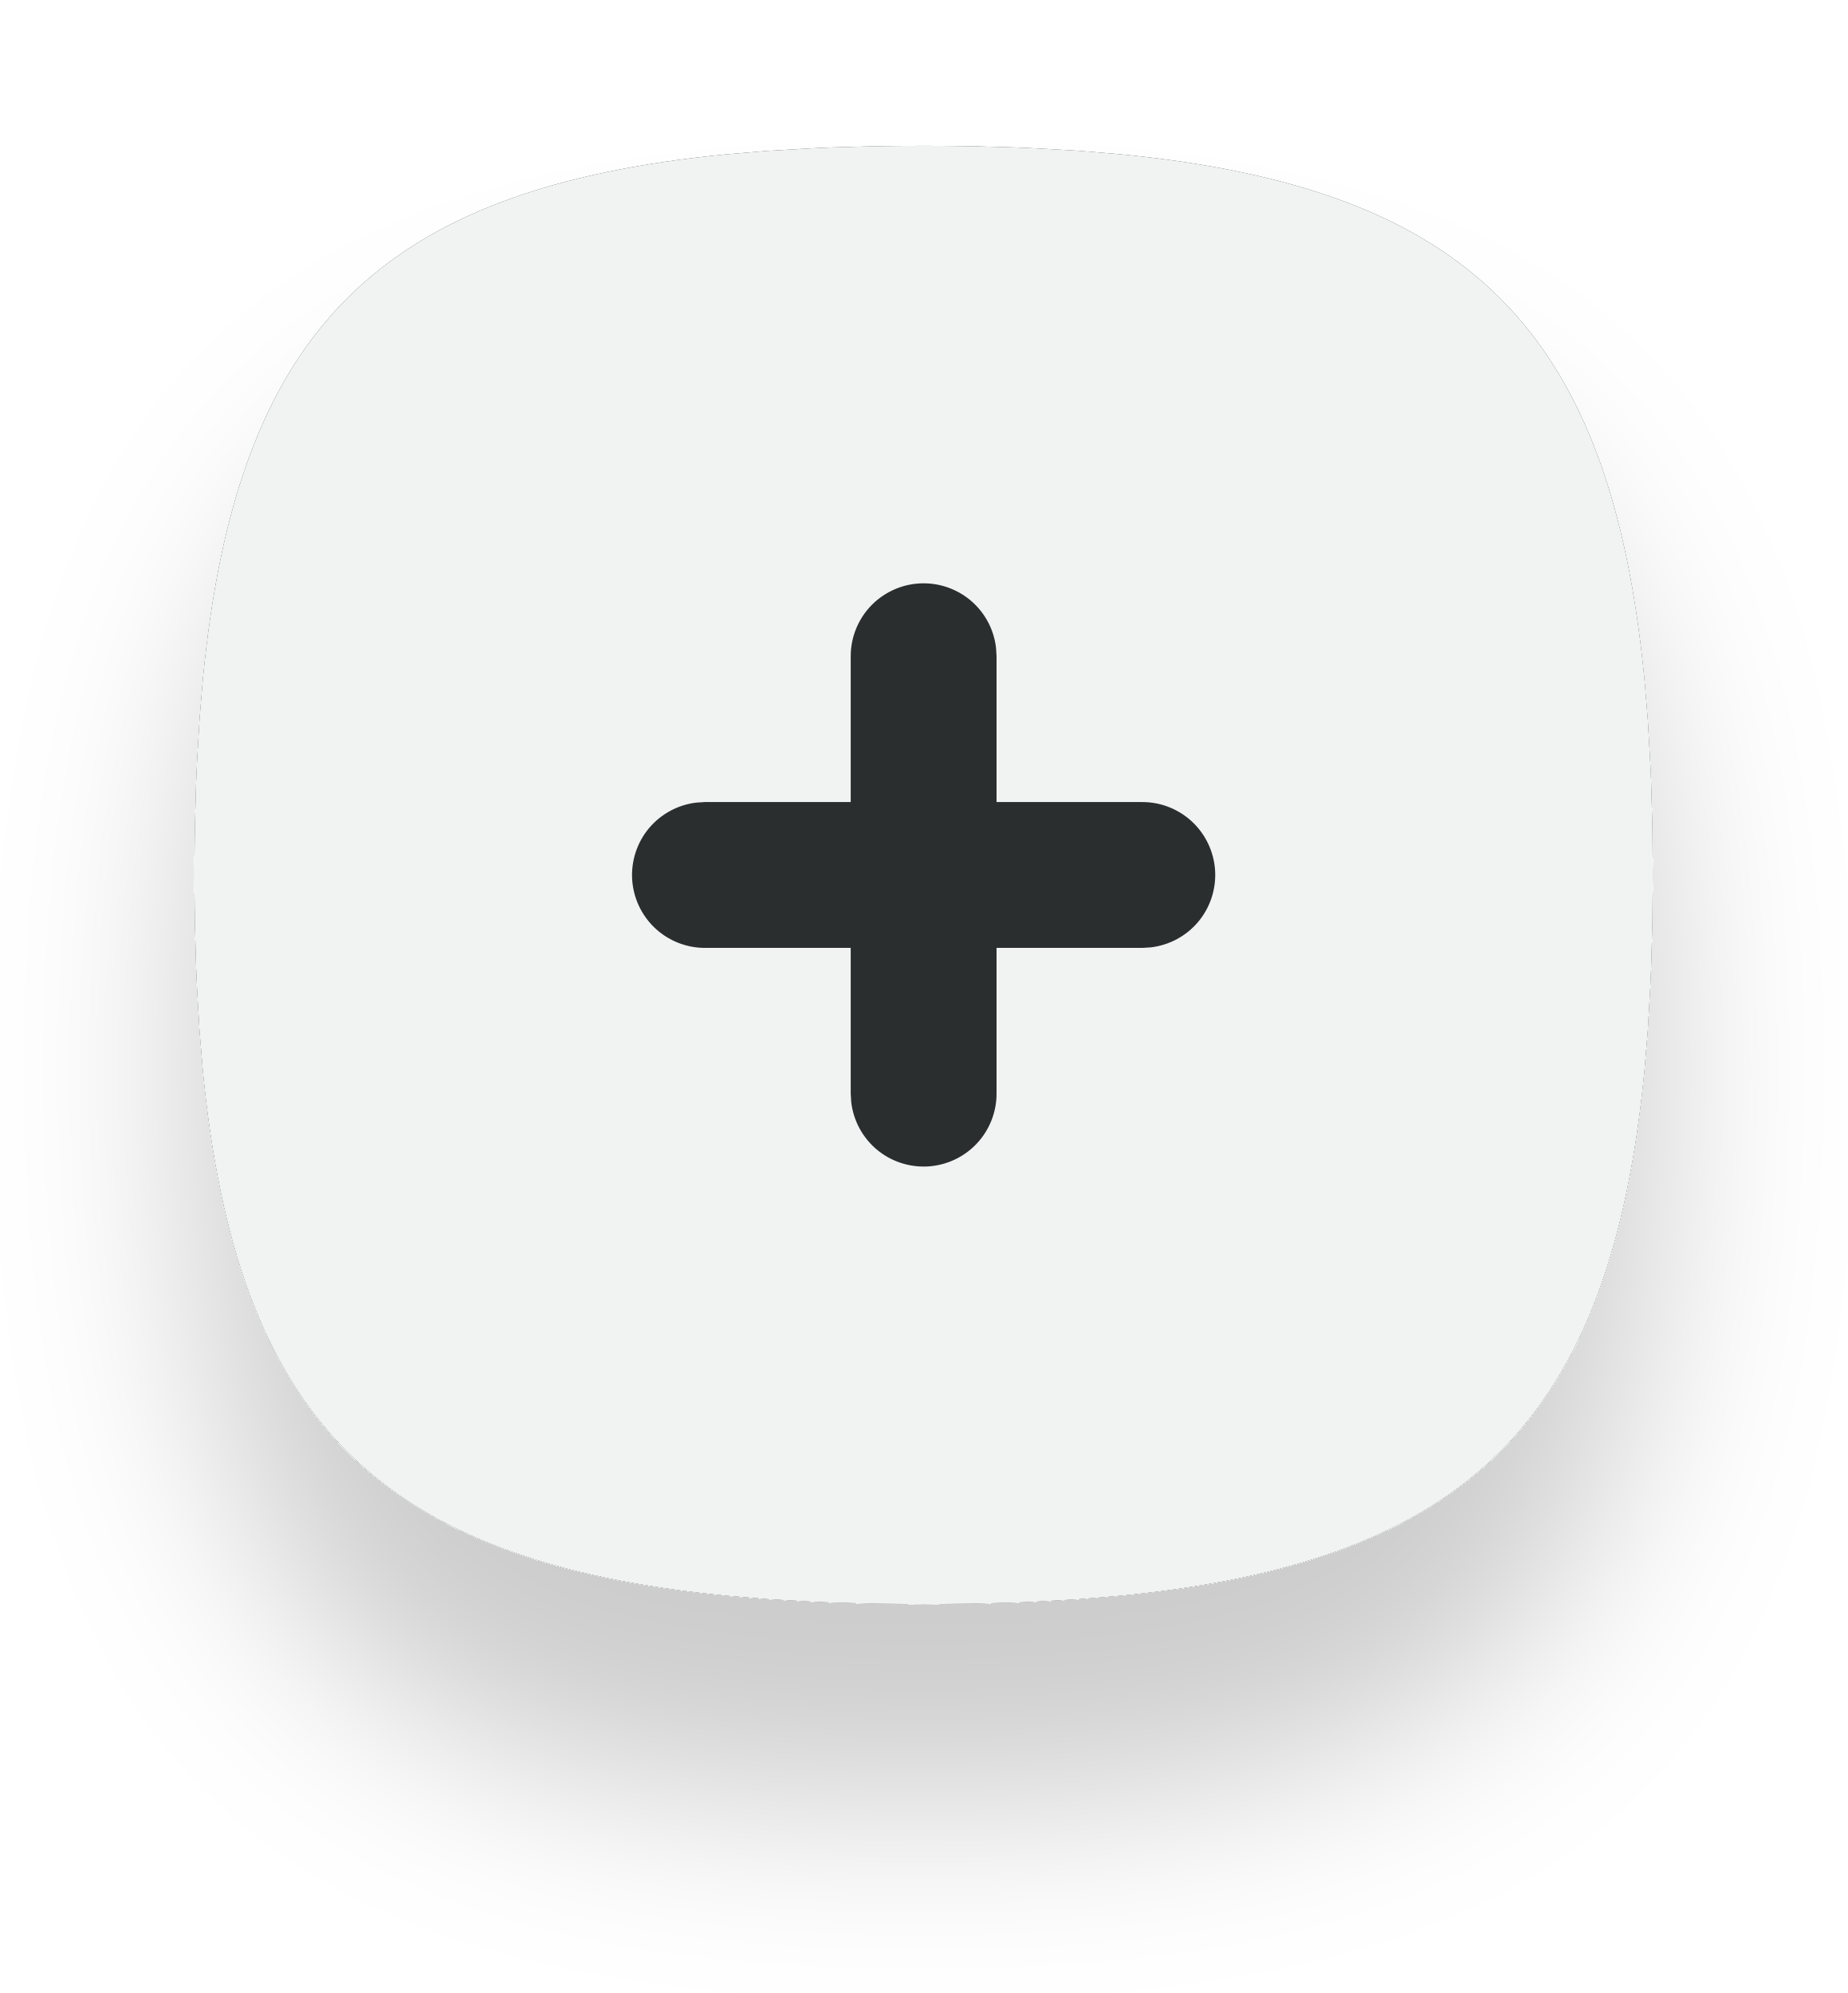
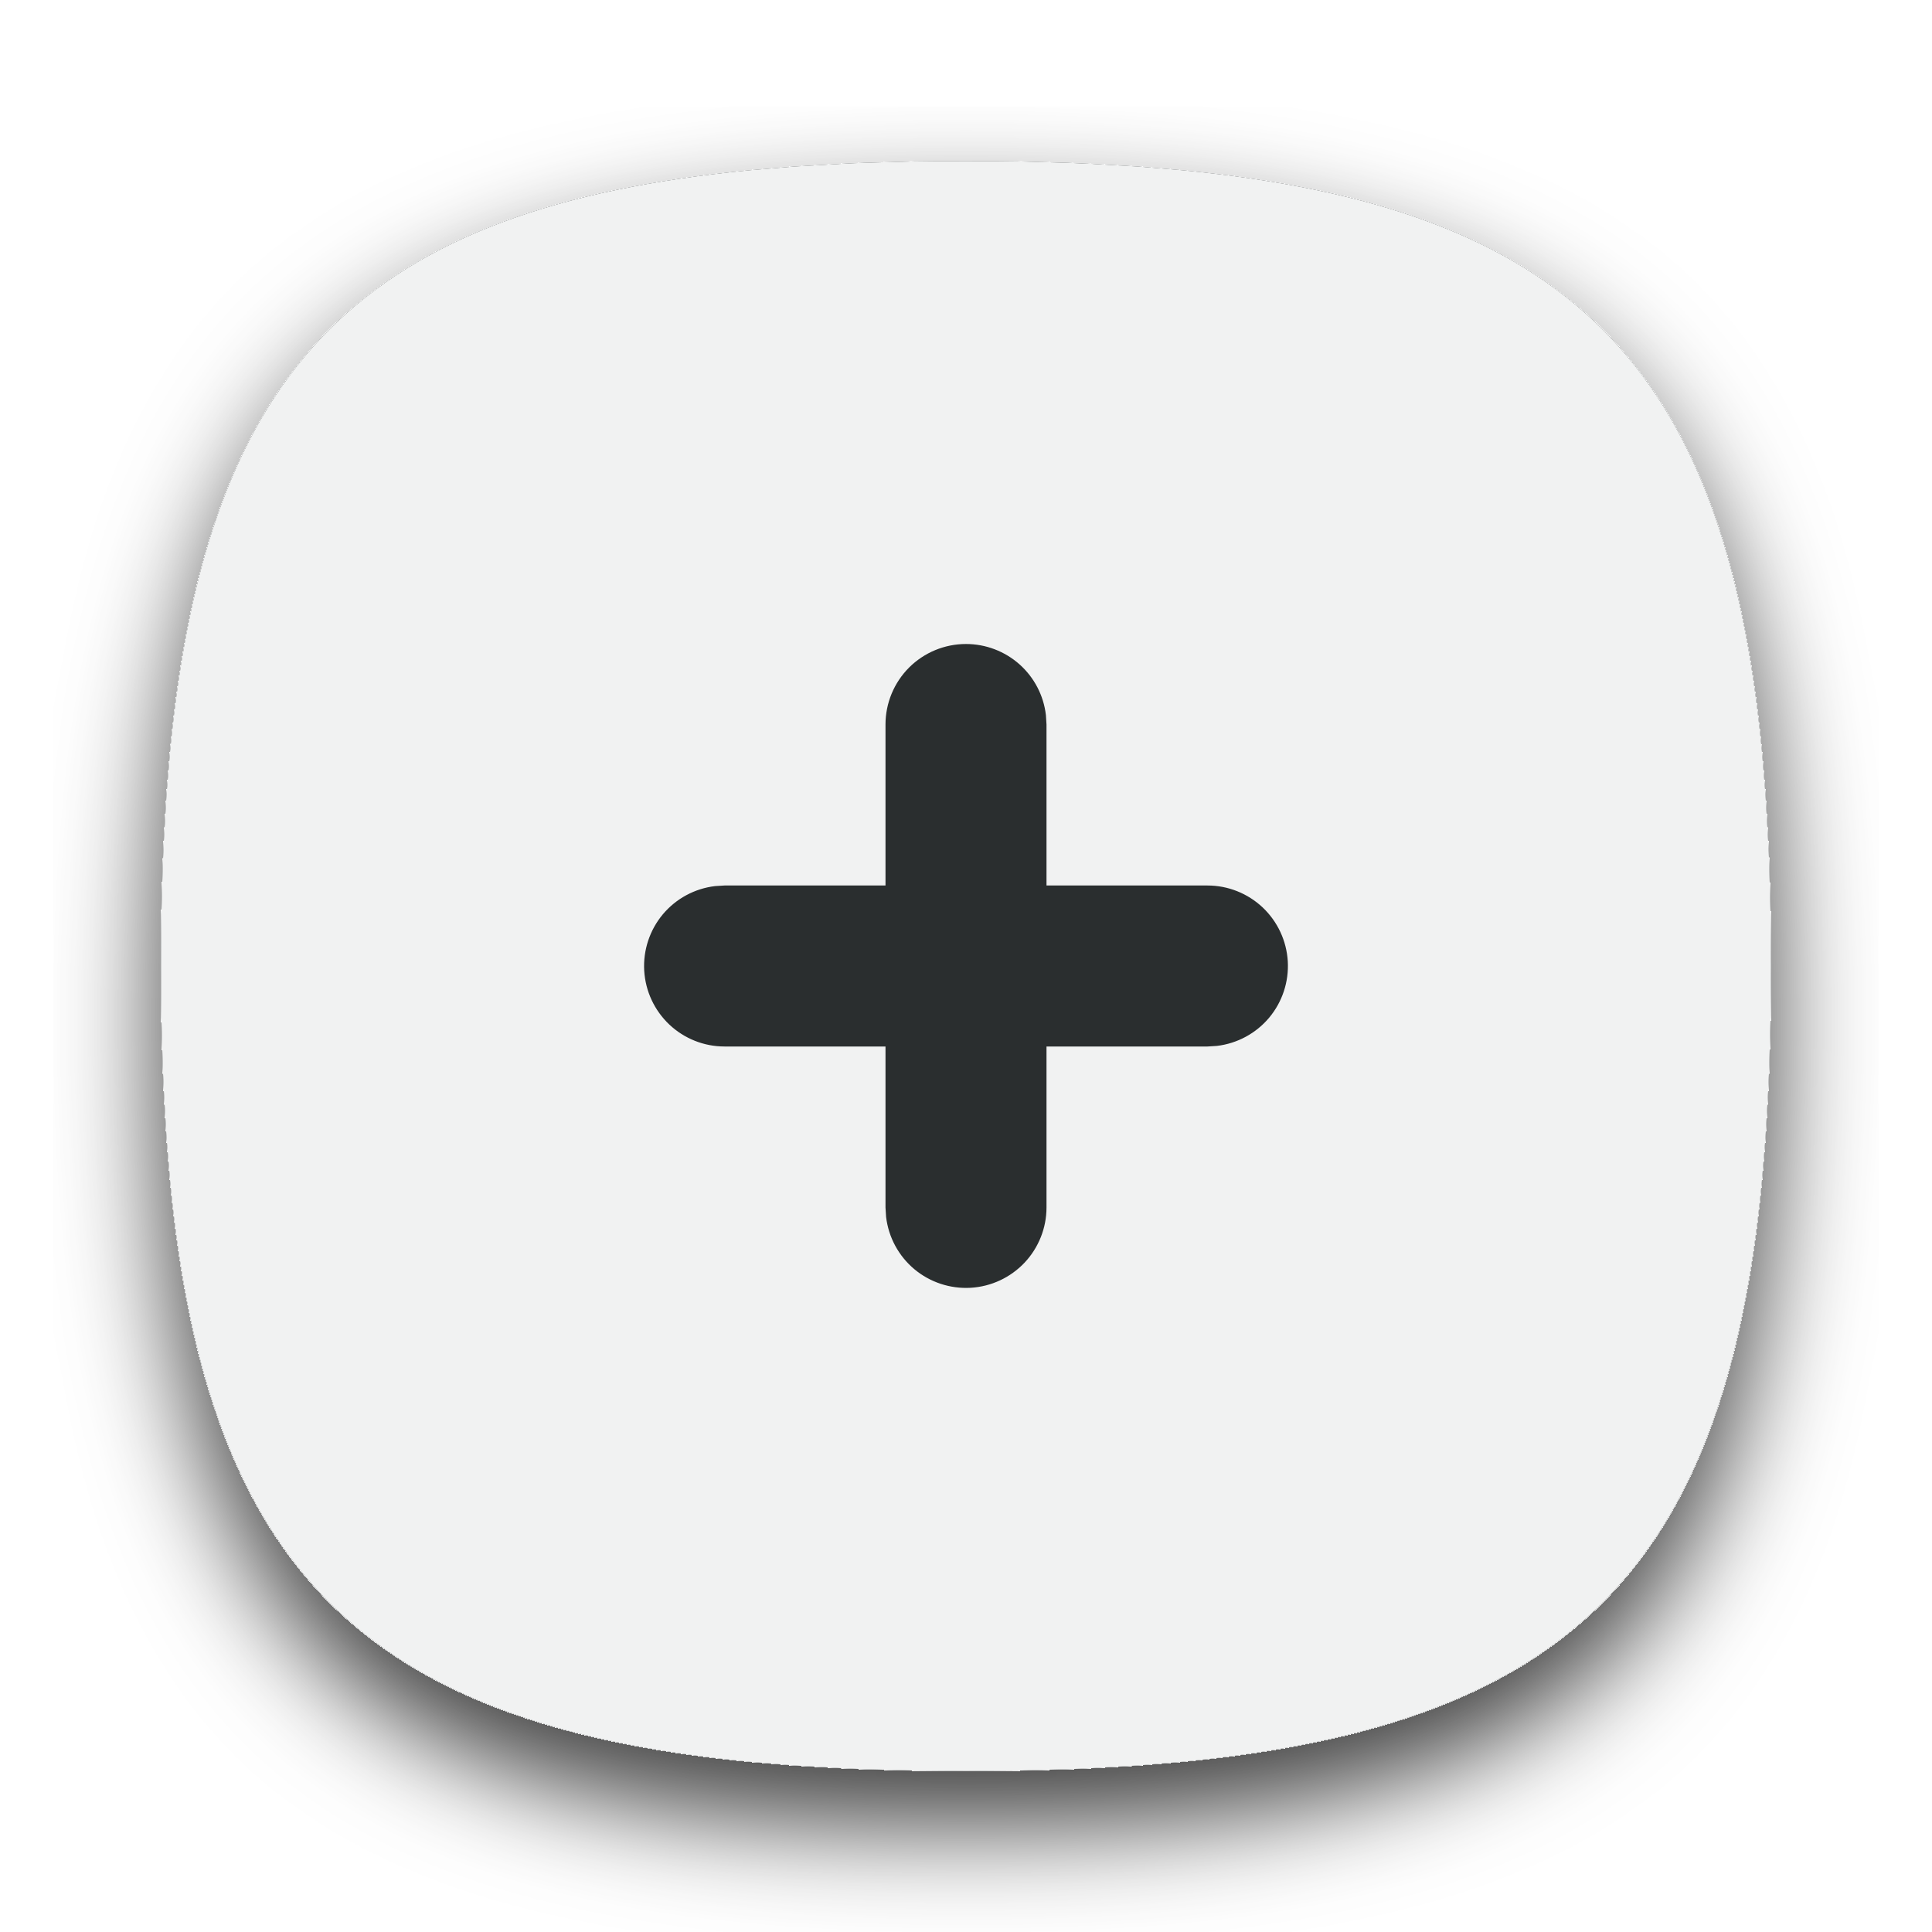
- <svg xmlns="http://www.w3.org/2000/svg" width="38" height="41" viewBox="0 0 38 41" fill="none">
+ <svg xmlns="http://www.w3.org/2000/svg" width="36" height="36" viewBox="0 0 36 36" fill="none">
  <g filter="url(#filter0_d_873_4533)">
-     <path d="M19 3L19.486 3.002L19.963 3.007L20.887 3.033L21.335 3.053L22.204 3.103L23.034 3.172C30.211 3.869 33.132 6.789 33.828 13.966L33.897 14.796L33.947 15.665C33.955 15.812 33.962 15.961 33.967 16.113L33.992 17.037L34 18L33.992 18.963L33.967 19.887L33.947 20.335L33.897 21.204L33.828 22.034C33.132 29.211 30.211 32.132 23.034 32.828L22.204 32.897L21.335 32.947C21.189 32.955 21.038 32.962 20.887 32.967L19.963 32.992L19 33L18.037 32.992L17.113 32.967L16.665 32.947L15.796 32.897L14.966 32.828C7.789 32.132 4.869 29.211 4.173 22.034L4.104 21.204L4.053 20.335C4.045 20.186 4.039 20.037 4.033 19.887L4.008 18.963C4.003 18.648 4 18.327 4 18L4.002 17.514L4.008 17.037L4.033 16.113L4.053 15.665L4.104 14.796L4.173 13.966C4.869 6.789 7.789 3.869 14.966 3.172L15.796 3.103L16.665 3.053C16.811 3.045 16.962 3.038 17.113 3.033L18.037 3.007C18.352 3.003 18.673 3 19 3Z" fill="#2A2E2F" />
+     <path d="M18 3L18.486 3.002L18.963 3.007L19.887 3.033L20.335 3.053L21.204 3.103L22.034 3.172C29.211 3.869 32.132 6.789 32.828 13.966L32.897 14.796L32.947 15.665C32.955 15.812 32.962 15.961 32.967 16.113L32.992 17.037L33 18L32.992 18.963L32.967 19.887L32.947 20.335L32.897 21.204L32.828 22.034C32.132 29.211 29.211 32.132 22.034 32.828L21.204 32.897L20.335 32.947C20.189 32.955 20.038 32.962 19.887 32.967L18.963 32.992L18 33L17.037 32.992L16.113 32.967L15.665 32.947L14.796 32.897L13.966 32.828C6.789 32.132 3.869 29.211 3.172 22.034L3.103 21.204L3.053 20.335C3.045 20.186 3.039 20.037 3.033 19.887L3.007 18.963C3.003 18.648 3 18.327 3 18L3.002 17.514L3.007 17.037L3.033 16.113L3.053 15.665L3.103 14.796L3.172 13.966C3.869 6.789 6.789 3.869 13.966 3.172L14.796 3.103L15.665 3.053C15.812 3.045 15.961 3.038 16.113 3.033L17.037 3.007C17.352 3.003 17.673 3 18 3Z" fill="#2A2E2F" />
  </g>
-   <path d="M19 3L19.486 3.002L19.963 3.007L20.887 3.033L21.335 3.053L22.204 3.103L23.034 3.172C30.211 3.869 33.132 6.789 33.828 13.966L33.897 14.796L33.947 15.665C33.955 15.812 33.962 15.961 33.967 16.113L33.992 17.037L34 18L33.992 18.963L33.967 19.887L33.947 20.335L33.897 21.204L33.828 22.034C33.132 29.211 30.211 32.132 23.034 32.828L22.204 32.897L21.335 32.947C21.189 32.955 21.038 32.962 20.887 32.967L19.963 32.992L19 33L18.037 32.992L17.113 32.967L16.665 32.947L15.796 32.897L14.966 32.828C7.789 32.132 4.869 29.211 4.173 22.034L4.104 21.204L4.053 20.335C4.045 20.186 4.039 20.037 4.033 19.887L4.008 18.963C4.003 18.648 4 18.327 4 18L4.002 17.514L4.008 17.037L4.033 16.113L4.053 15.665L4.104 14.796L4.173 13.966C4.869 6.789 7.789 3.869 14.966 3.172L15.796 3.103L16.665 3.053C16.811 3.045 16.962 3.038 17.113 3.033L18.037 3.007C18.352 3.003 18.673 3 19 3ZM19 12C18.602 12 18.221 12.158 17.939 12.439C17.658 12.721 17.5 13.102 17.5 13.5V16.5H14.5L14.325 16.511C13.945 16.556 13.597 16.744 13.351 17.037C13.106 17.33 12.982 17.706 13.004 18.088C13.027 18.47 13.194 18.828 13.472 19.091C13.75 19.353 14.118 19.5 14.5 19.5H17.5V22.5L17.511 22.675C17.556 23.055 17.744 23.403 18.037 23.649C18.33 23.894 18.706 24.018 19.088 23.996C19.47 23.973 19.828 23.806 20.091 23.528C20.353 23.25 20.5 22.882 20.5 22.5V19.5H23.5L23.675 19.489C24.055 19.444 24.403 19.256 24.649 18.963C24.894 18.67 25.018 18.294 24.996 17.912C24.973 17.53 24.806 17.172 24.528 16.909C24.25 16.647 23.882 16.5 23.5 16.5H20.5V13.5L20.489 13.325C20.447 12.96 20.271 12.623 19.997 12.379C19.722 12.135 19.367 12 19 12Z" fill="#F1F2F2" />
+   <path d="M18 3L18.486 3.002L18.963 3.007L19.887 3.033L20.335 3.053L21.204 3.103L22.034 3.172C29.211 3.869 32.132 6.789 32.828 13.966L32.897 14.796L32.947 15.665C32.955 15.812 32.962 15.961 32.967 16.113L32.992 17.037L33 18L32.992 18.963L32.967 19.887L32.947 20.335L32.897 21.204L32.828 22.034C32.132 29.211 29.211 32.132 22.034 32.828L21.204 32.897L20.335 32.947C20.189 32.955 20.038 32.962 19.887 32.967L18.963 32.992L18 33L17.037 32.992L16.113 32.967L15.665 32.947L14.796 32.897L13.966 32.828C6.789 32.132 3.869 29.211 3.172 22.034L3.103 21.204L3.053 20.335C3.045 20.186 3.039 20.037 3.033 19.887L3.007 18.963C3.003 18.648 3 18.327 3 18L3.002 17.514L3.007 17.037L3.033 16.113L3.053 15.665L3.103 14.796L3.172 13.966C3.869 6.789 6.789 3.869 13.966 3.172L14.796 3.103L15.665 3.053C15.812 3.045 15.961 3.038 16.113 3.033L17.037 3.007C17.352 3.003 17.673 3 18 3ZM18 12C17.602 12 17.221 12.158 16.939 12.439C16.658 12.721 16.5 13.102 16.5 13.5V16.5H13.5L13.325 16.511C12.945 16.556 12.597 16.744 12.351 17.037C12.106 17.33 11.982 17.706 12.004 18.088C12.027 18.47 12.194 18.828 12.472 19.091C12.75 19.353 13.118 19.5 13.5 19.5H16.5V22.5L16.511 22.675C16.556 23.055 16.744 23.403 17.037 23.649C17.33 23.894 17.706 24.018 18.088 23.996C18.47 23.973 18.828 23.806 19.091 23.528C19.353 23.25 19.5 22.882 19.5 22.5V19.5H22.5L22.675 19.489C23.055 19.444 23.403 19.256 23.649 18.963C23.894 18.67 24.018 18.294 23.996 17.912C23.973 17.53 23.806 17.172 23.528 16.909C23.25 16.647 22.882 16.5 22.5 16.5H19.5V13.5L19.489 13.325C19.447 12.96 19.271 12.623 18.997 12.379C18.722 12.135 18.367 12 18 12Z" fill="#F1F2F2" />
  <defs>
-     <filter id="filter0_d_873_4533" x="0" y="3" width="38" height="38" filterUnits="userSpaceOnUse" color-interpolation-filters="sRGB">
+     <filter id="filter0_d_873_4533" x="1" y="2" width="34" height="34" filterUnits="userSpaceOnUse" color-interpolation-filters="sRGB">
      <feFlood flood-opacity="0" result="BackgroundImageFix" />
      <feColorMatrix in="SourceAlpha" type="matrix" values="0 0 0 0 0 0 0 0 0 0 0 0 0 0 0 0 0 0 127 0" result="hardAlpha" />
-       <feOffset dy="4" />
-       <feGaussianBlur stdDeviation="2" />
+       <feOffset dy="1" />
+       <feGaussianBlur stdDeviation="1" />
      <feComposite in2="hardAlpha" operator="out" />
-       <feColorMatrix type="matrix" values="0 0 0 0 0 0 0 0 0 0 0 0 0 0 0 0 0 0 0.2 0" />
+       <feColorMatrix type="matrix" values="0 0 0 0 0 0 0 0 0 0 0 0 0 0 0 0 0 0 0.75 0" />
      <feBlend mode="normal" in2="BackgroundImageFix" result="effect1_dropShadow_873_4533" />
      <feBlend mode="normal" in="SourceGraphic" in2="effect1_dropShadow_873_4533" result="shape" />
    </filter>
  </defs>
</svg>
